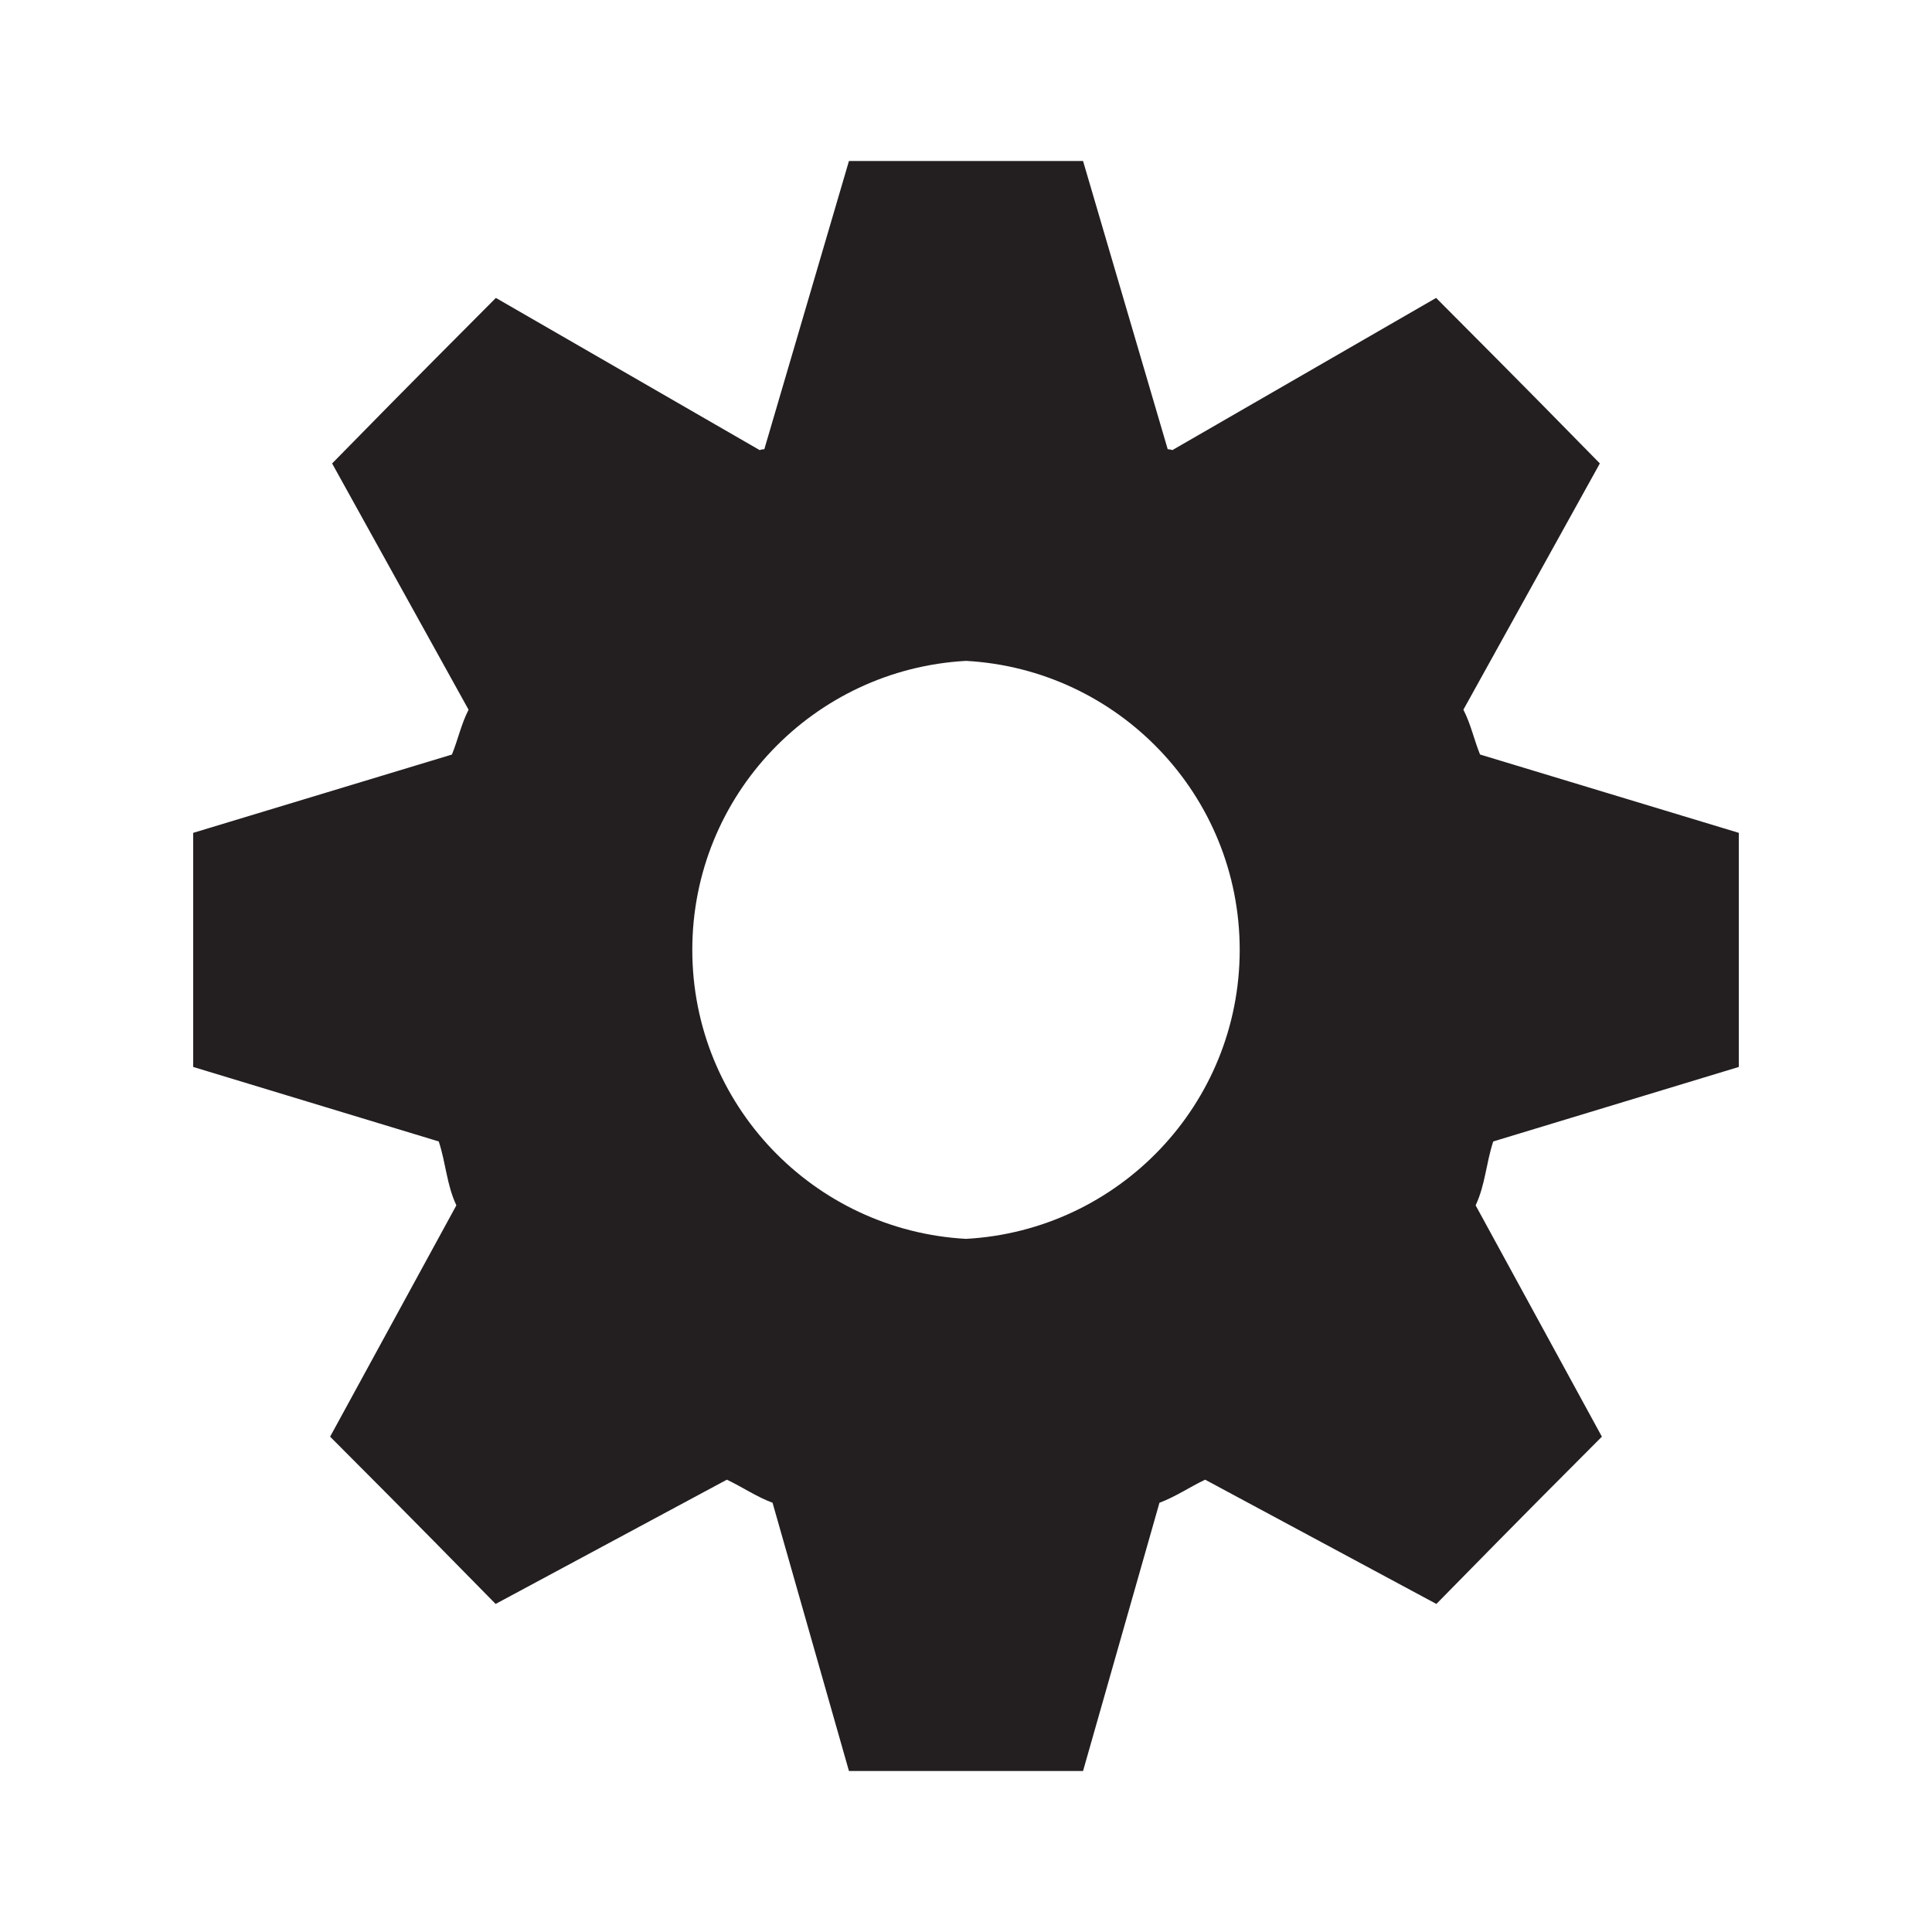
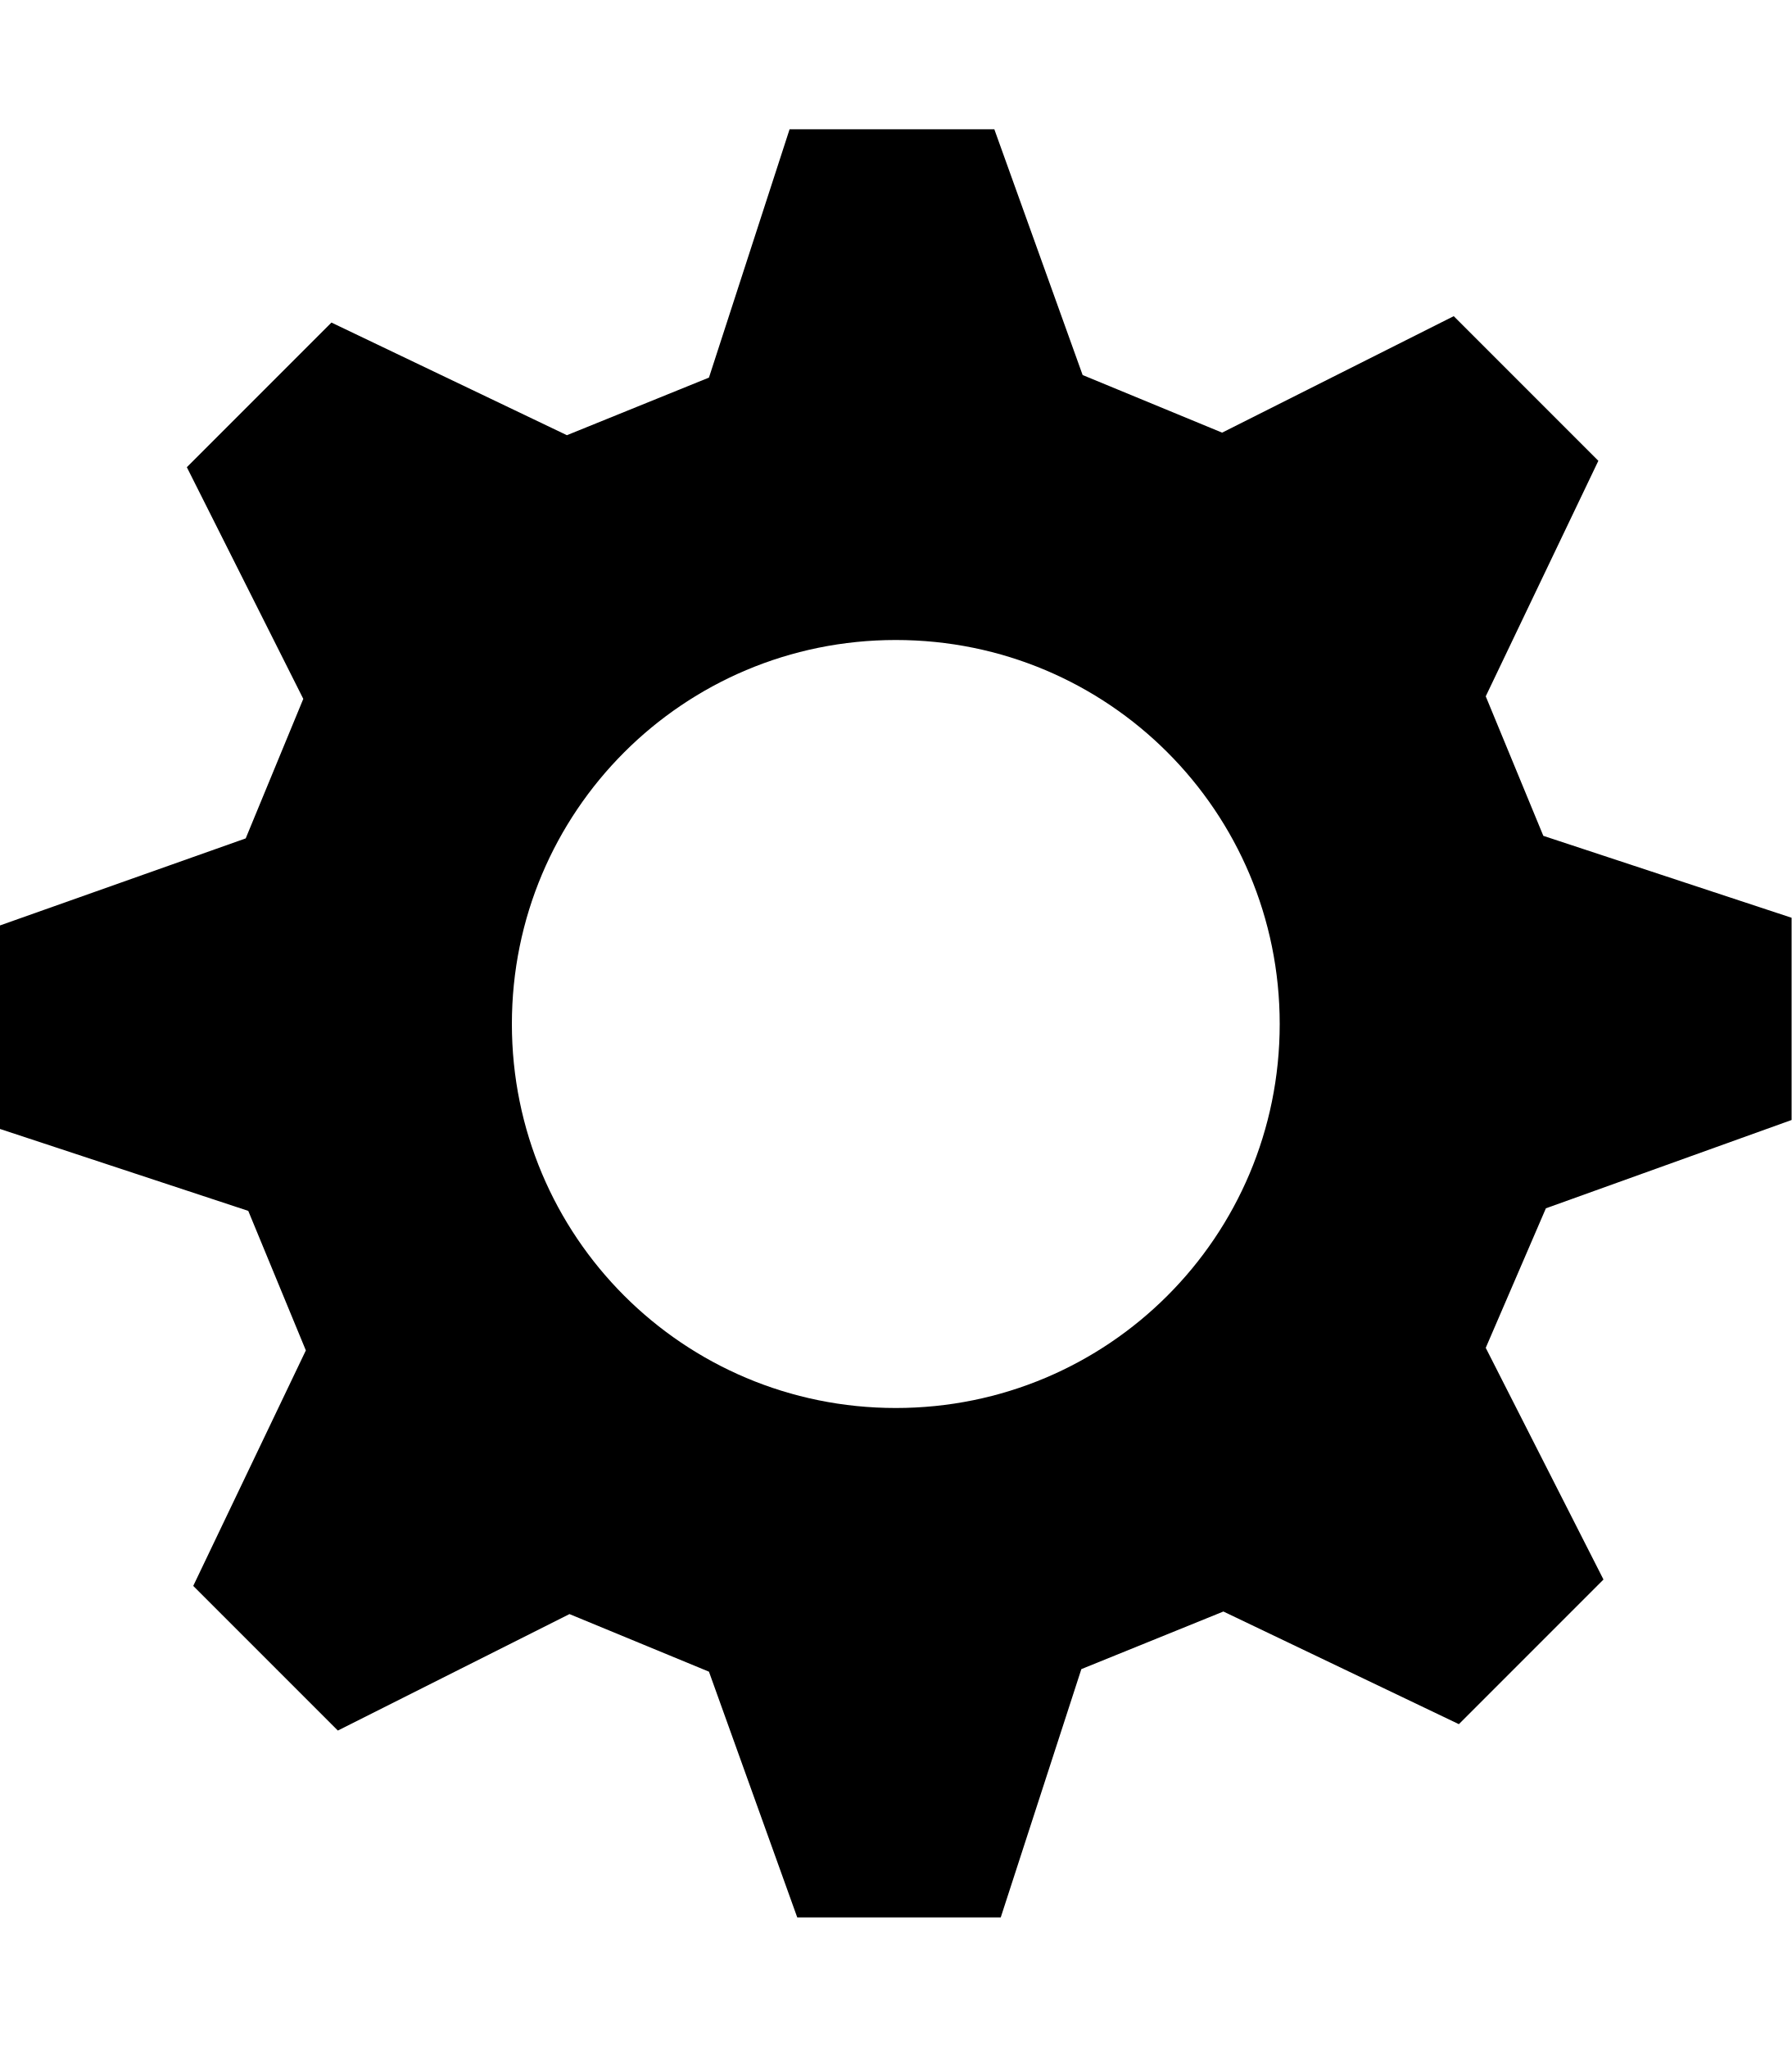
- <svg xmlns="http://www.w3.org/2000/svg" version="1.1" id="Layer_1" x="0px" y="0px" width="60px" height="60px" viewBox="-8.5 -3.073 60 60" enable-background="new -8.5 -3.073 60 60" xml:space="preserve">
-   <path fill="#231F20" d="M37.464,20.359c-0.192-0.476-0.284-0.938-0.517-1.392l4.238-7.648l-1.838-1.87L37.96,8.048L36.1,6.179  l-8.192,4.727c-0.048-0.019-0.097-0.026-0.144-0.029l-2.629-8.95h-2.644H21.5h-0.991h-2.644l-2.628,8.95  c-0.048,0.002-0.096,0.01-0.144,0.029L6.9,6.179l-1.861,1.87L3.652,9.45l-1.838,1.87l4.238,7.648  c-0.232,0.454-0.324,0.916-0.517,1.392L-2.5,22.792v2.644v1.982v2.644l7.626,2.314c0.224,0.682,0.245,1.342,0.547,1.984  l-3.921,7.184l1.87,1.877l1.401,1.417l1.869,1.901l7.181-3.859c0.462,0.218,0.936,0.539,1.419,0.716l2.373,8.331h2.644H21.5h0.991  h2.644l2.373-8.331c0.483-0.177,0.957-0.498,1.419-0.716l7.181,3.859l1.869-1.901l1.401-1.417l1.87-1.877l-3.921-7.184  c0.302-0.644,0.323-1.304,0.547-1.984l7.626-2.314v-2.644v-1.982v-2.644L37.464,20.359z M21.5,35.401  c-4.736-0.261-8.5-4.174-8.5-8.975s3.764-8.714,8.5-8.975c4.736,0.261,8.5,4.173,8.5,8.975C30,31.228,26.236,35.141,21.5,35.401z" />
+ <svg xmlns="http://www.w3.org/2000/svg" width="14px" height="16px" viewBox="0 0 14 16" version="1.1">
+   <defs />
+   <g id="Octicons" stroke="none" stroke-width="1" fill="none" fill-rule="evenodd">
+     <g id="gear" fill="#000000">
+       <path d="M14,8.77 L14,7.17 L12.06,6.53 L11.61,5.44 L12.49,3.6 L11.36,2.47 L9.55,3.38 L8.46,2.93 L7.77,1.01 L6.17,1.01 L5.54,2.95 L4.43,3.4 L2.59,2.52 L1.46,3.65 L2.37,5.46 L1.92,6.55 L0,7.23 L0,8.82 L1.94,9.46 L2.39,10.55 L1.51,12.39 L2.64,13.52 L4.45,12.61 L5.54,13.06 L6.23,14.98 L7.82,14.98 L8.45,13.04 L9.56,12.59 L11.4,13.47 L12.53,12.34 L11.61,10.53 L12.08,9.44 L14,8.75 L14,8.77 Z M7,11 C5.34,11 4,9.66 4,8 C4,6.34 5.34,5 7,5 C8.66,5 10,6.34 10,8 C10,9.66 8.66,11 7,11 L7,11 Z" id="Shape" />
+     </g>
+   </g>
</svg>
